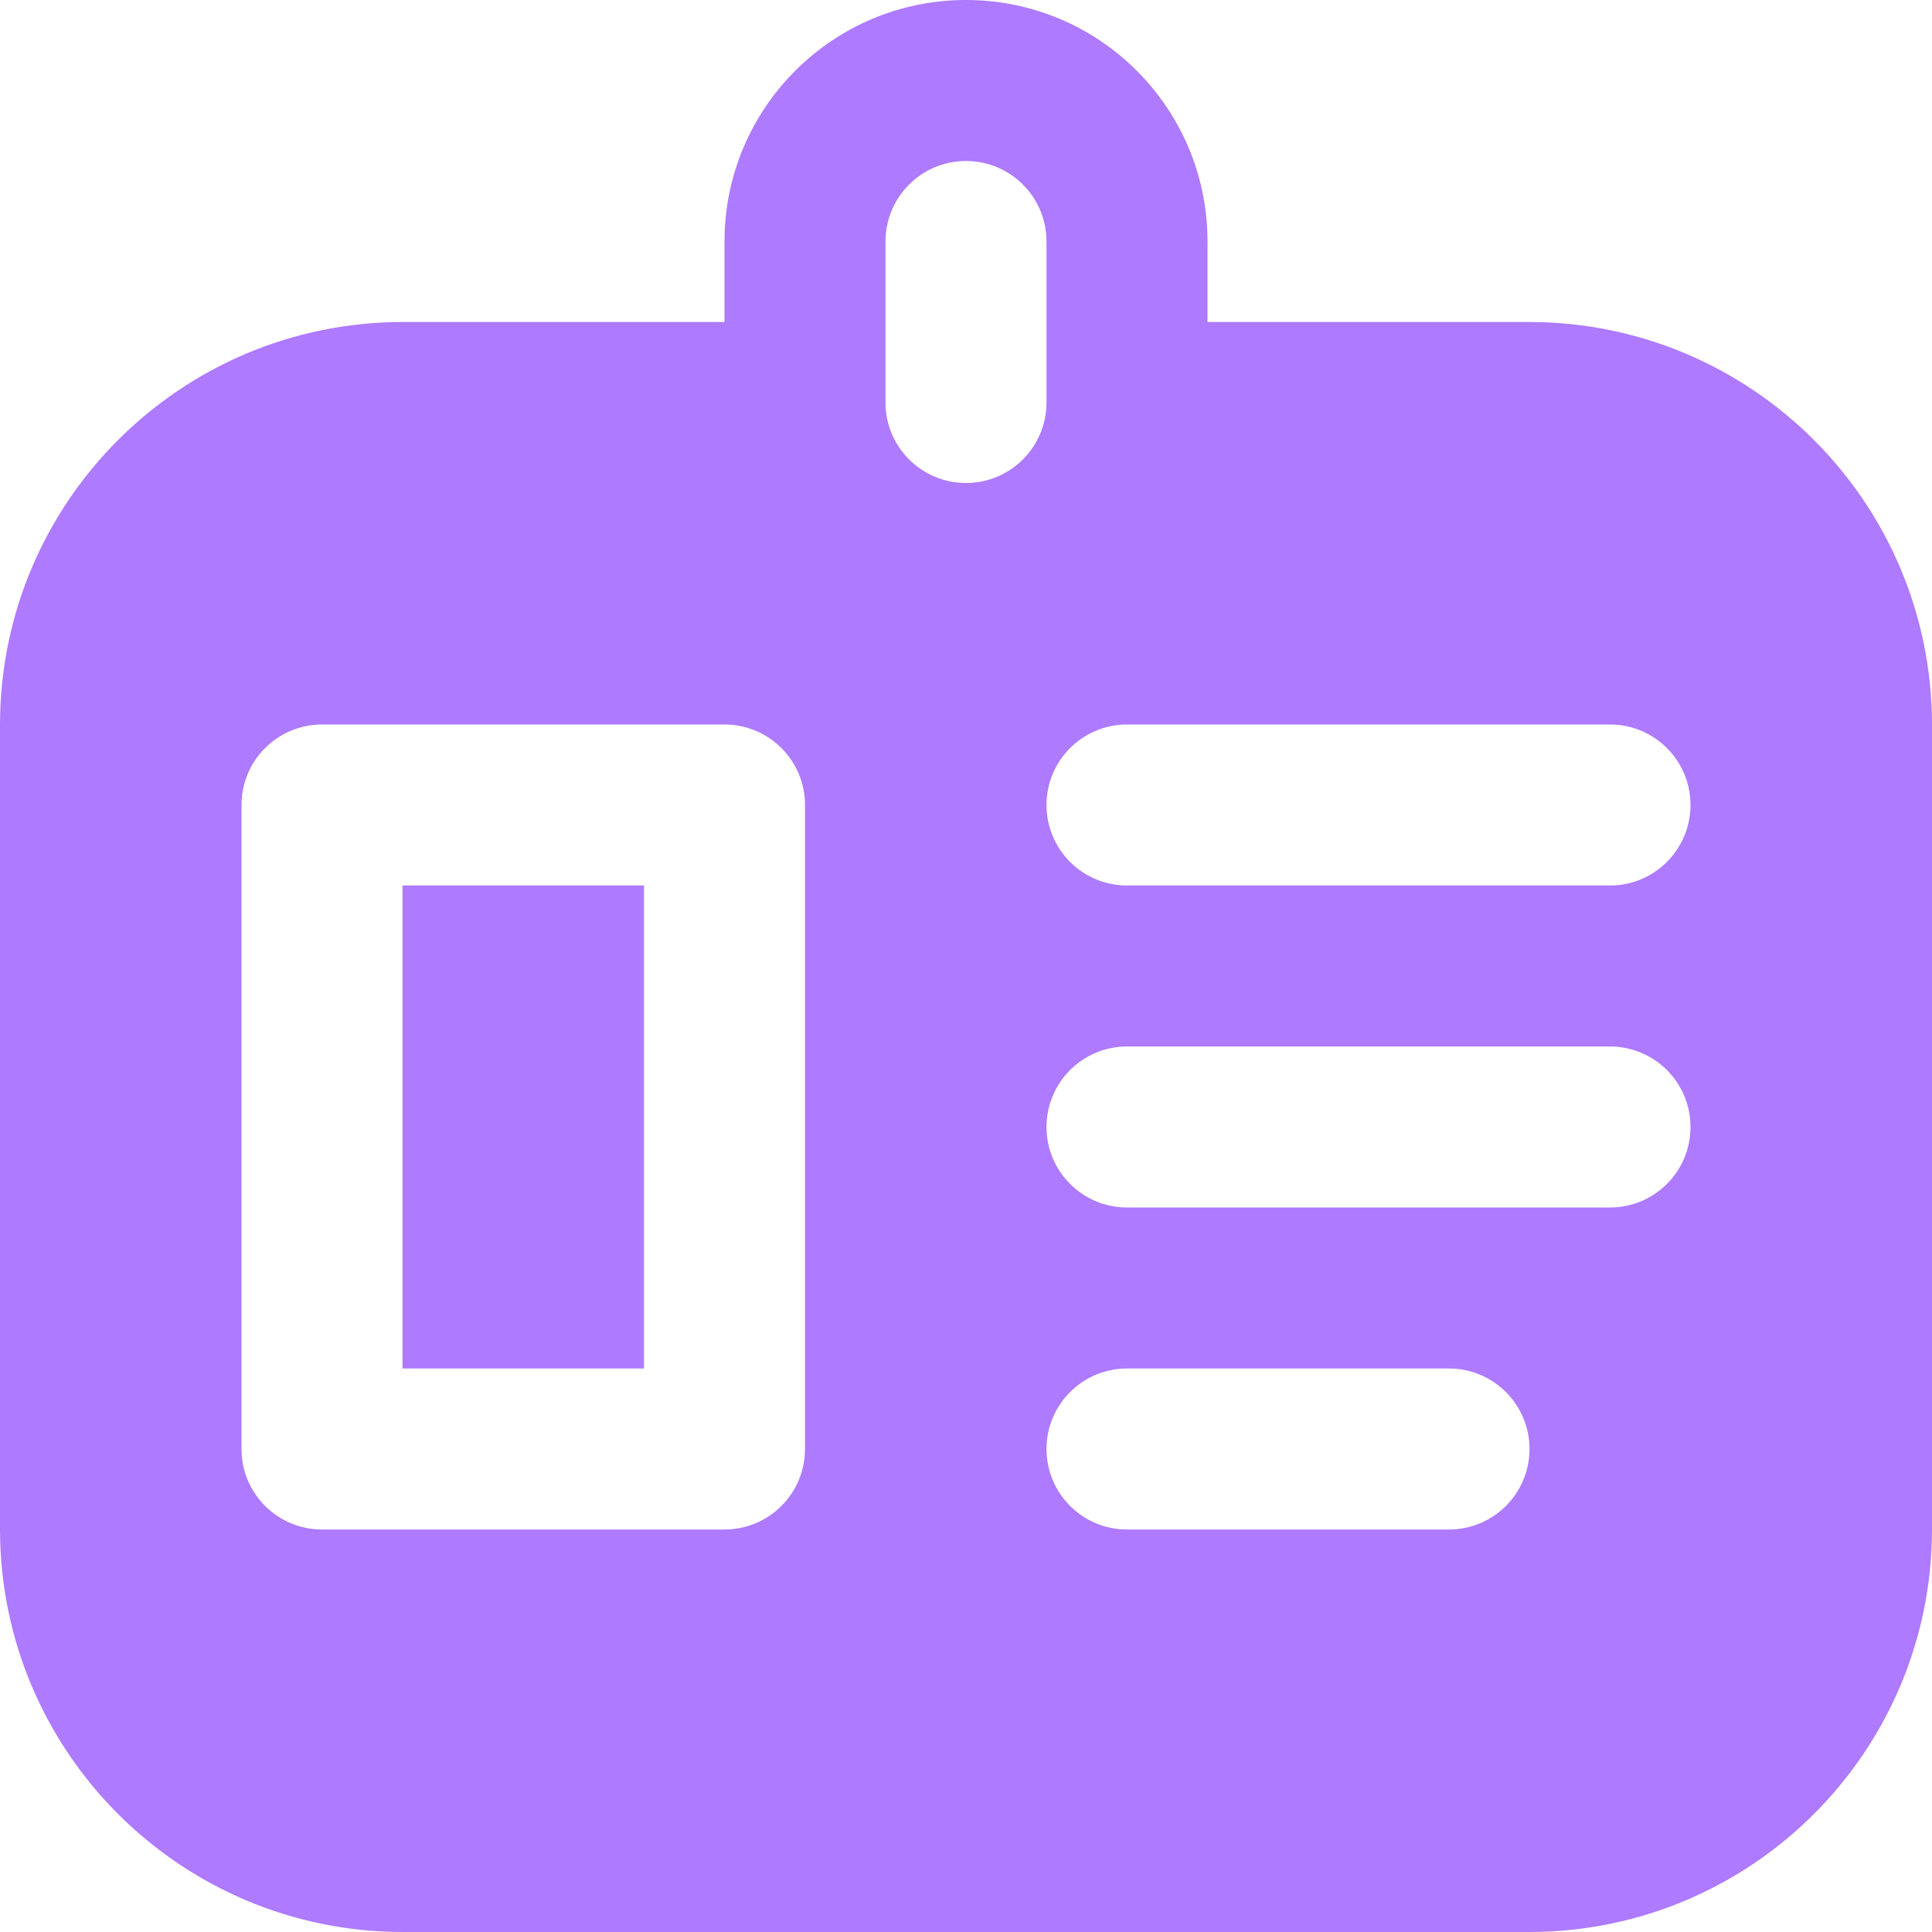
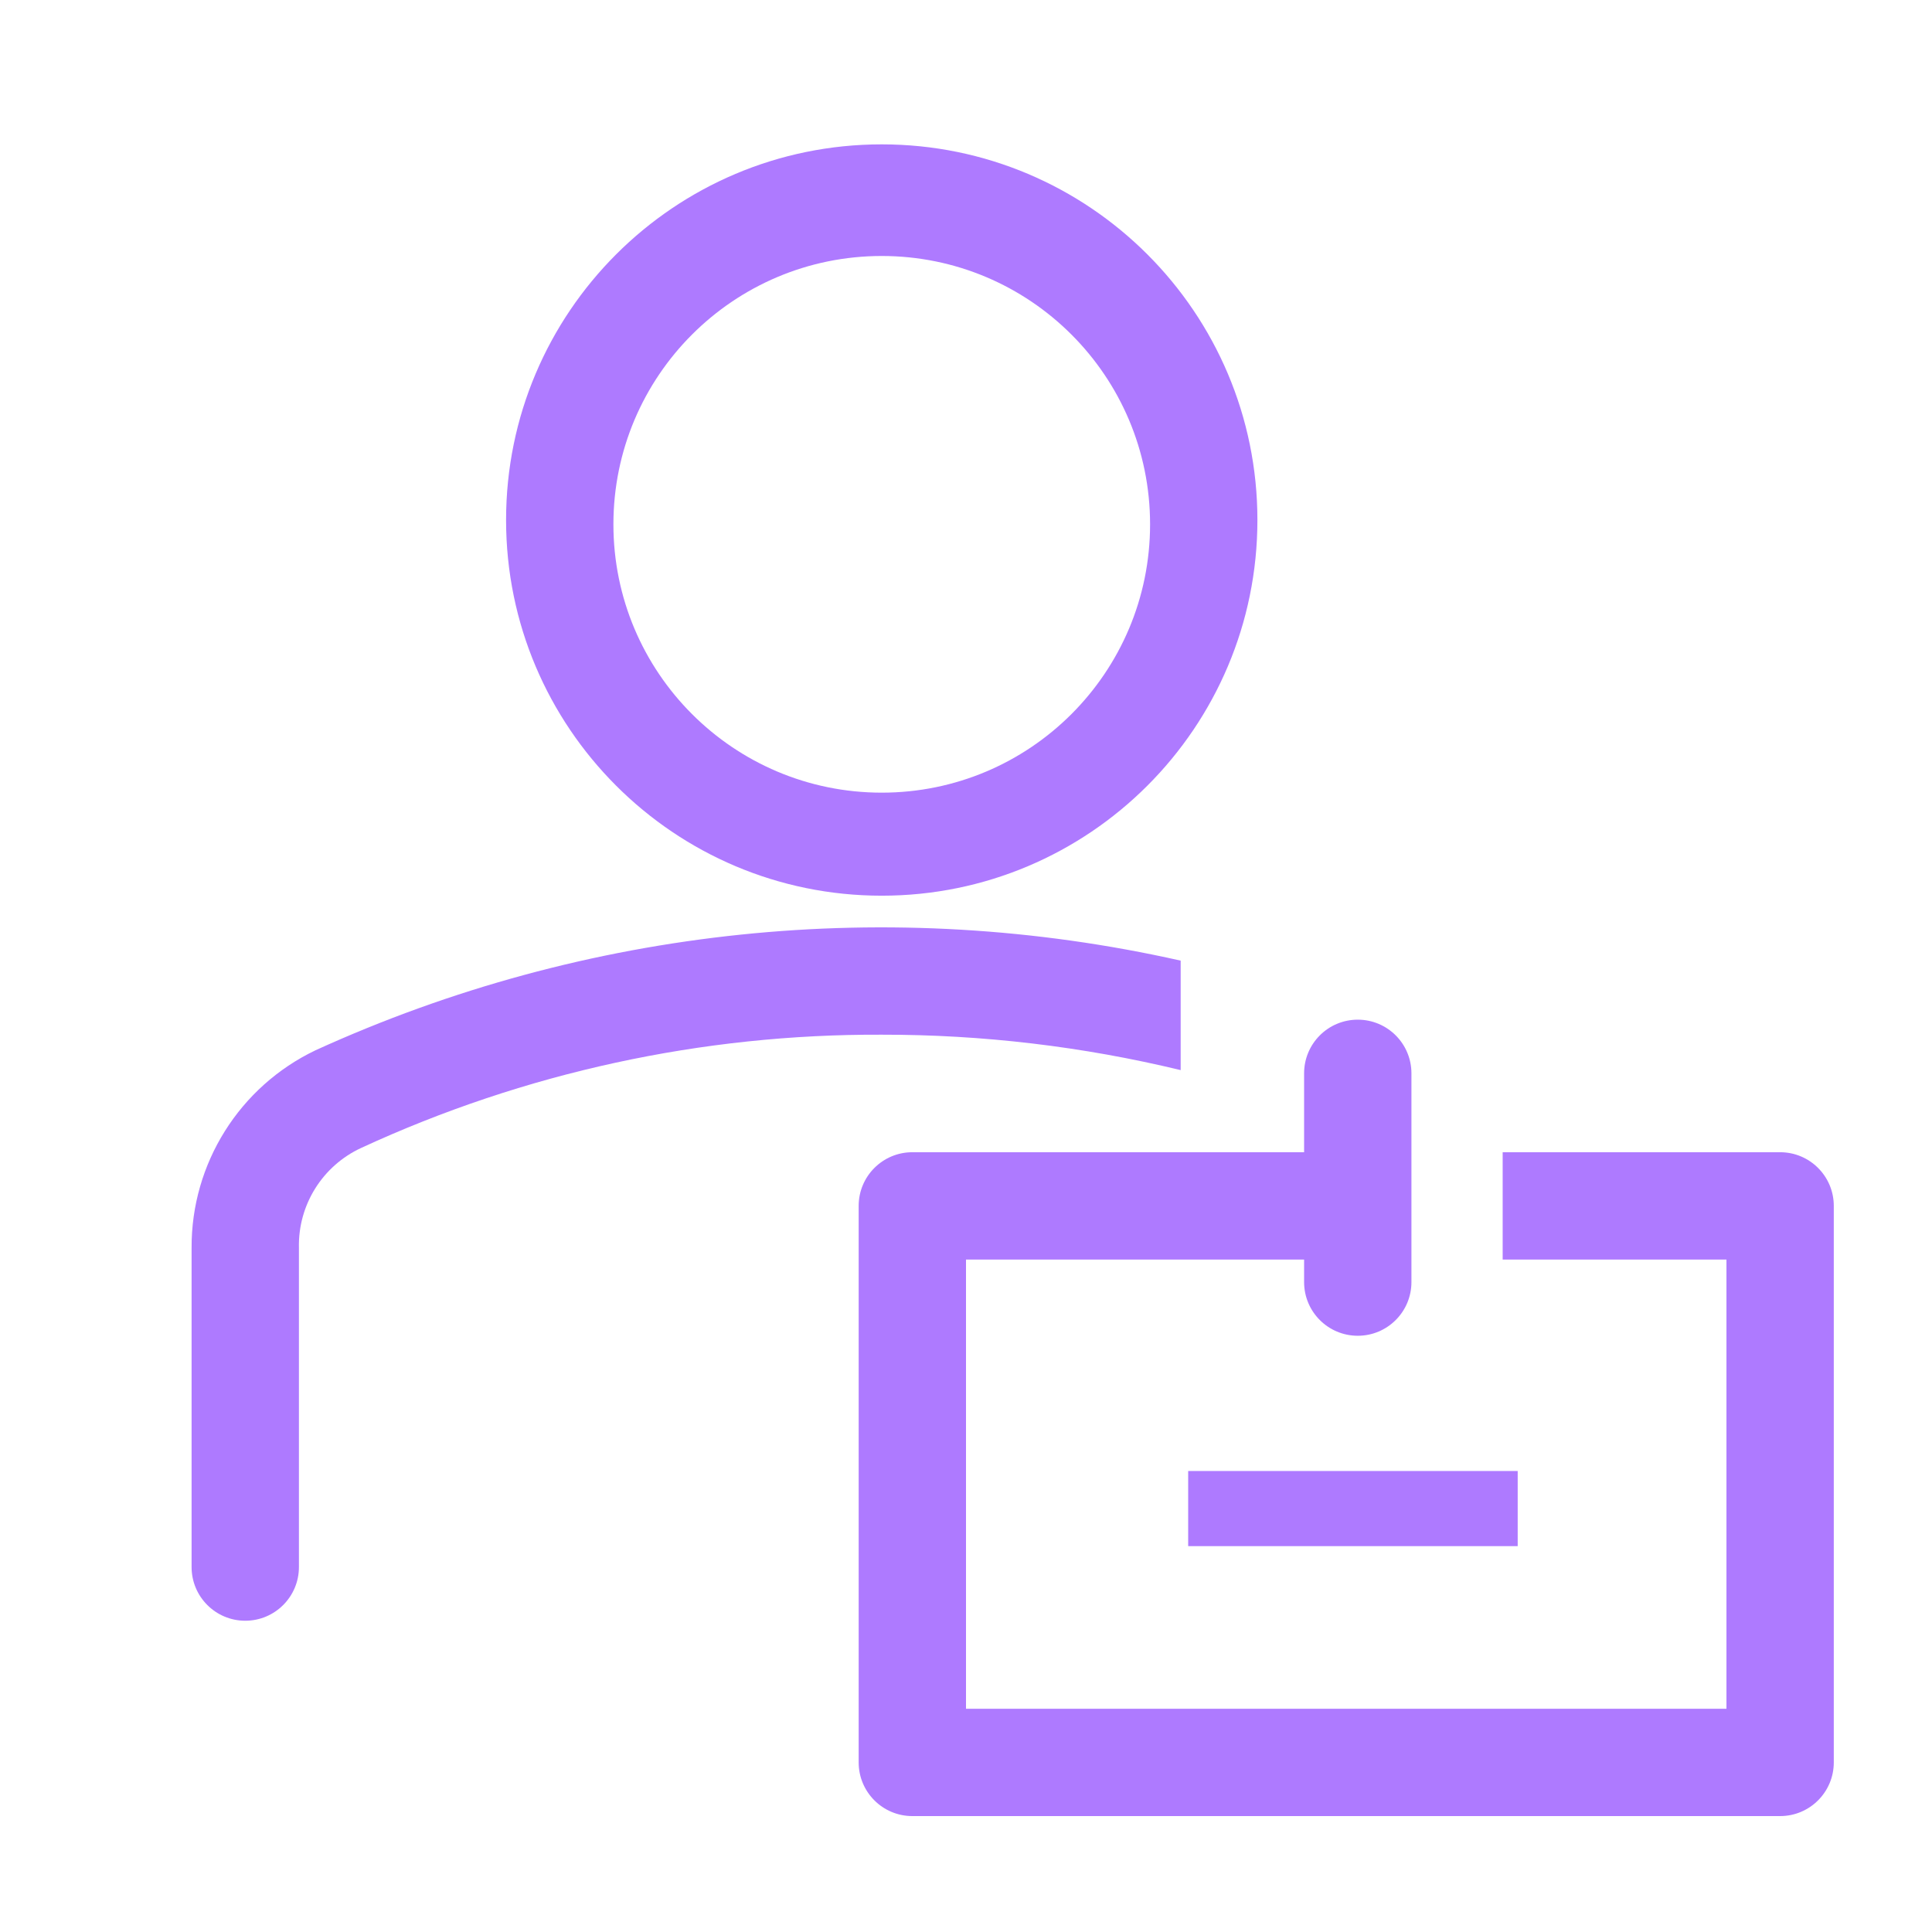
- <svg xmlns="http://www.w3.org/2000/svg" id="Layer_1" data-name="Layer 1" viewBox="0 0 24 24" width="80" height="80">
-   <path d="m19 4h-4v-1a3 3 0 0 0 -6 0v1h-4a5.006 5.006 0 0 0 -5 5v10a5.006 5.006 0 0 0 5 5h14a5.006 5.006 0 0 0 5-5v-10a5.006 5.006 0 0 0 -5-5zm-9 14a1 1 0 0 1 -1 1h-5a1 1 0 0 1 -1-1v-8a1 1 0 0 1 1-1h5a1 1 0 0 1 1 1zm2-12a1 1 0 0 1 -1-1v-2a1 1 0 0 1 2 0v2a1 1 0 0 1 -1 1zm6 13h-4a1 1 0 0 1 0-2h4a1 1 0 0 1 0 2zm2-4h-6a1 1 0 0 1 0-2h6a1 1 0 0 1 0 2zm0-4h-6a1 1 0 0 1 0-2h6a1 1 0 0 1 0 2zm-15 0h3v6h-3z" fill="#ae7aff" />
+ <svg xmlns="http://www.w3.org/2000/svg" fill="#ae7aff" width="81px" height="81px" viewBox="0 0 36 36">
+   <g id="SVGRepo_bgCarrier" stroke-width="0" />
+   <g id="SVGRepo_tracerCarrier" stroke-linecap="round" stroke-linejoin="round" />
+   <g id="SVGRepo_iconCarrier">
+     <g id="b1a346b4-a871-40fe-88af-10f4227eef9a" data-name="Layer 3">
+       <path d="M16.43,16.69a7,7,0,1,1,7-7A7,7,0,0,1,16.43,16.69Zm0-11.92a5,5,0,1,0,5,5A5,5,0,0,0,16.43,4.77Z" />
+       <path d="M22,17.9A25.41,25.41,0,0,0,5.88,19.57a4.06,4.06,0,0,0-2.31,3.68V29.2a1,1,0,1,0,2,0V23.25a2,2,0,0,1,1.16-1.86,22.91,22.91,0,0,1,9.7-2.11,23.58,23.58,0,0,1,5.57.66Z" />
+       <rect x="22.14" y="27.41" width="6.14" height="1.4" />
+       <path d="M33.17,21.47H28v2h4.17v8.37H18V23.47h6.3v.42a1,1,0,0,0,2,0V20a1,1,0,0,0-2,0v1.47H17a1,1,0,0,0-1,1V32.84a1,1,0,0,0,1,1H33.17a1,1,0,0,0,1-1V22.47A1,1,0,0,0,33.17,21.47Z" />
+     </g>
+   </g>
</svg>
